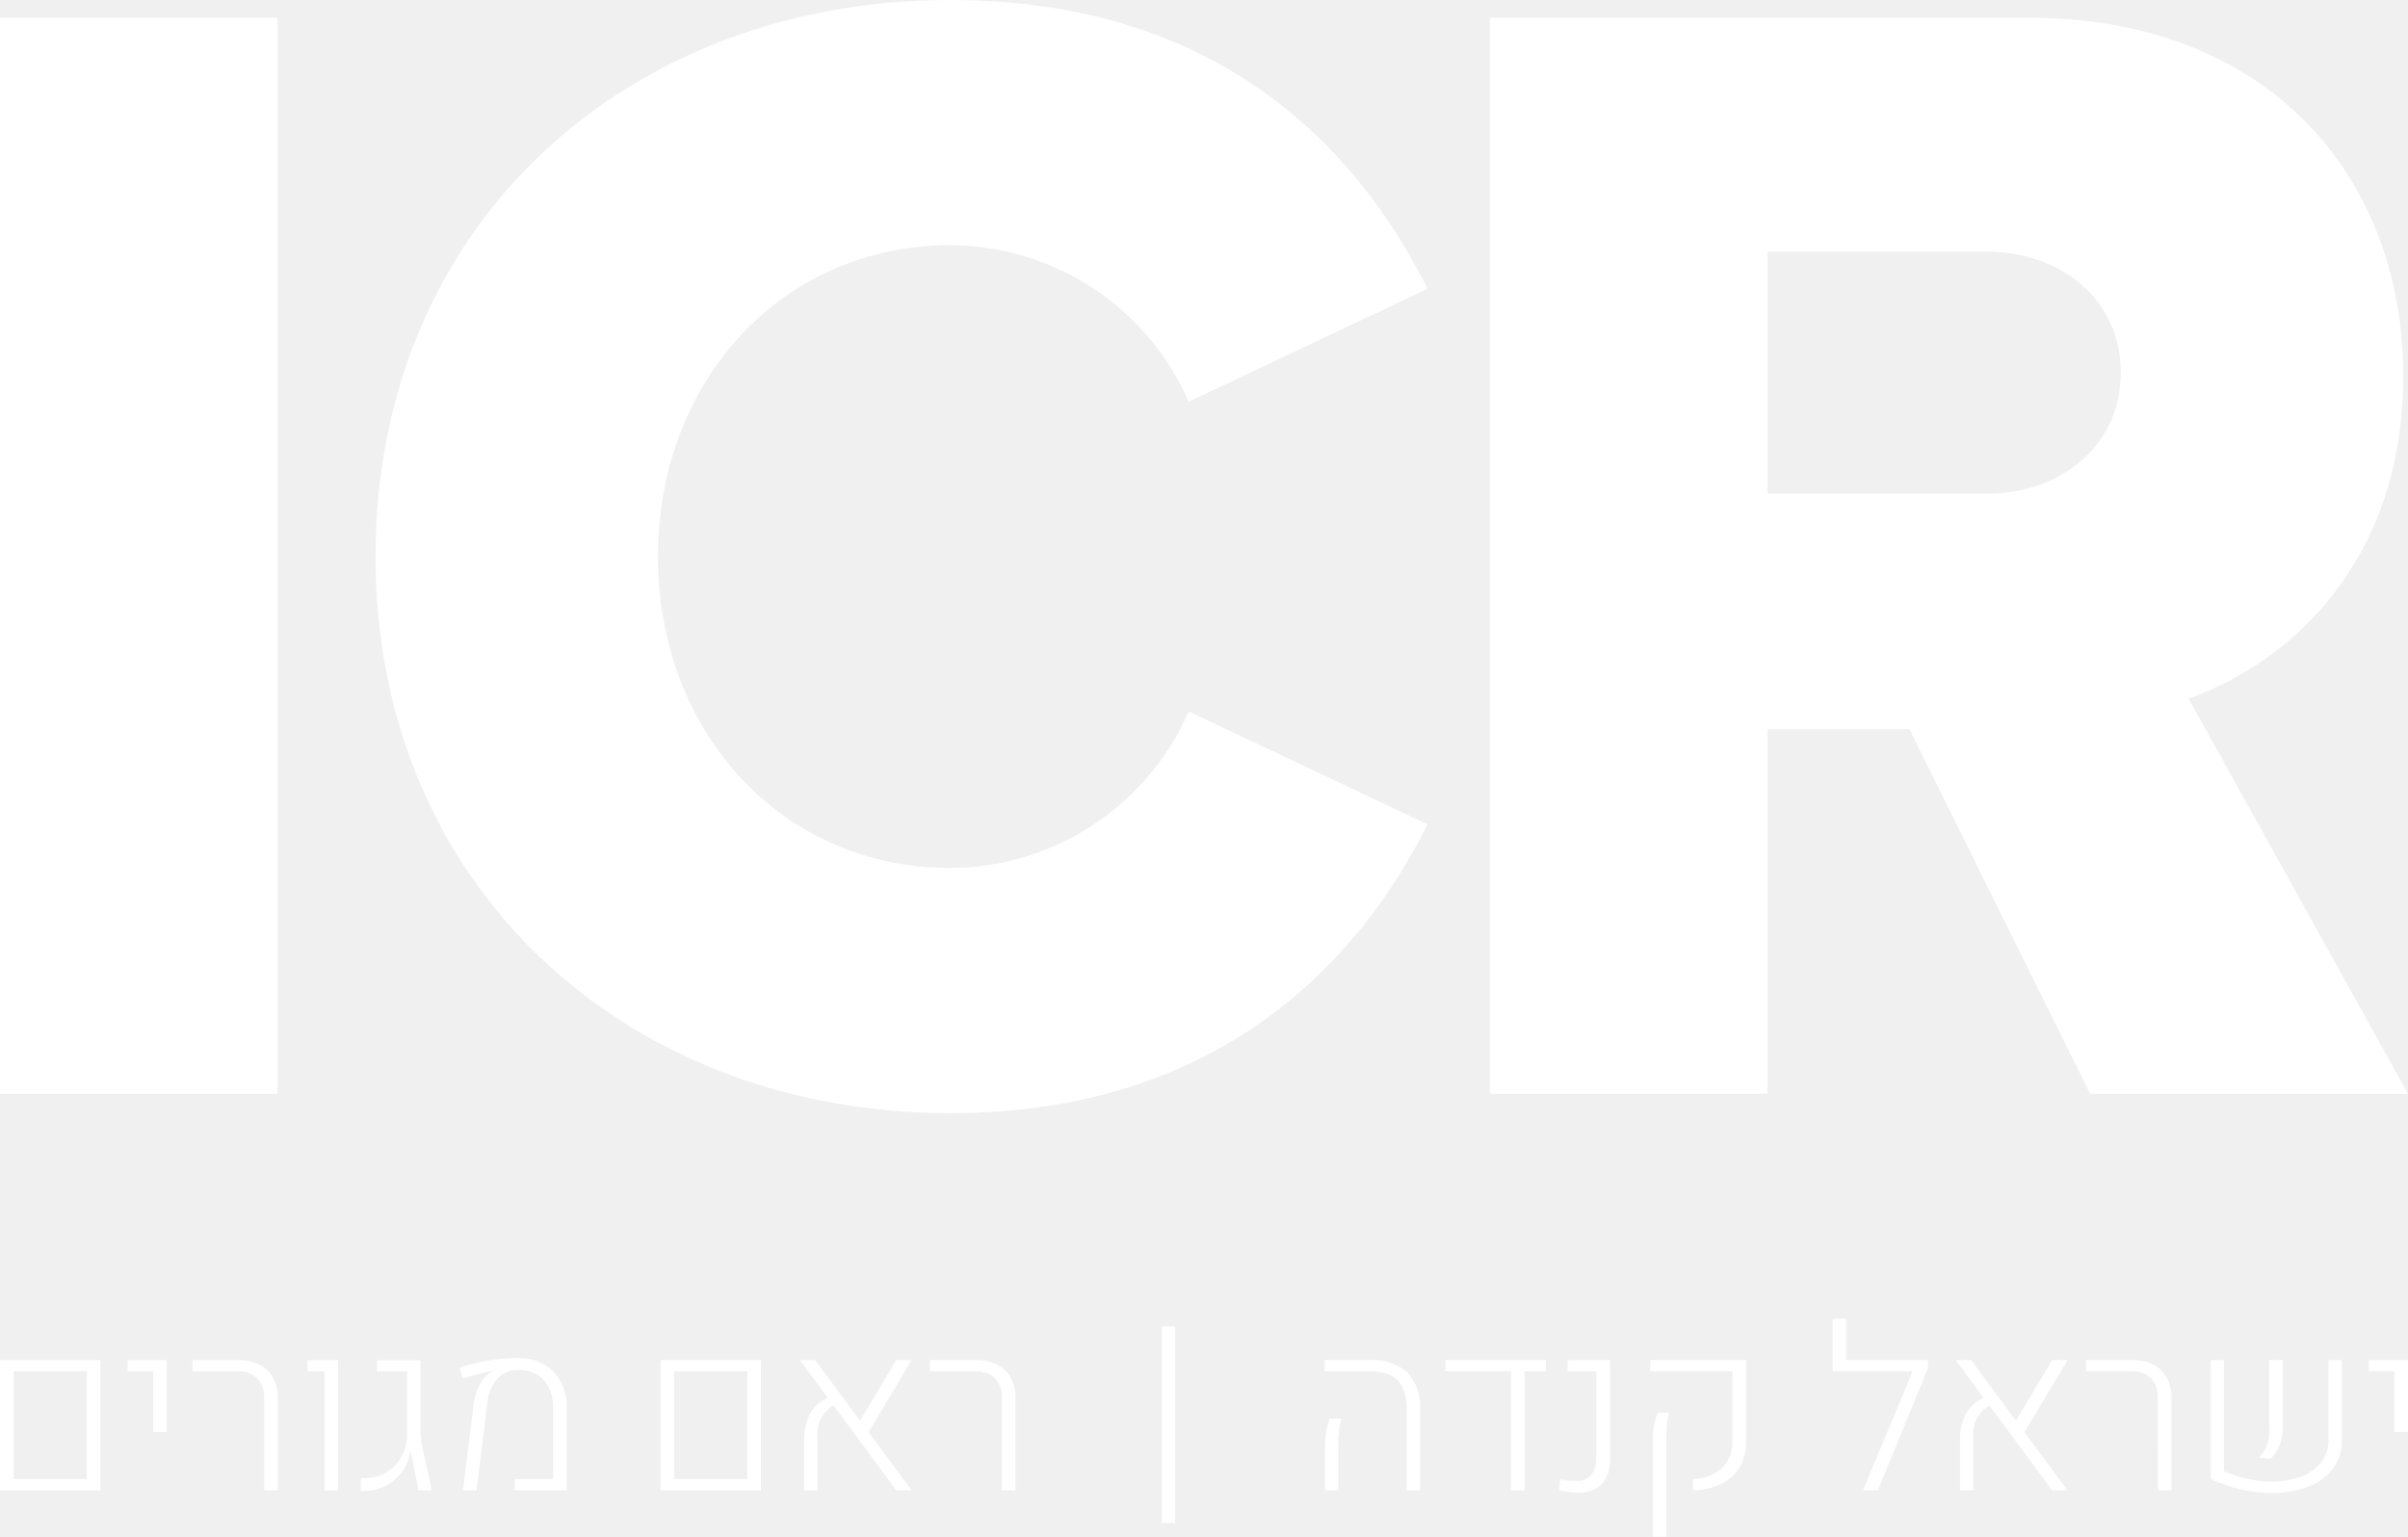
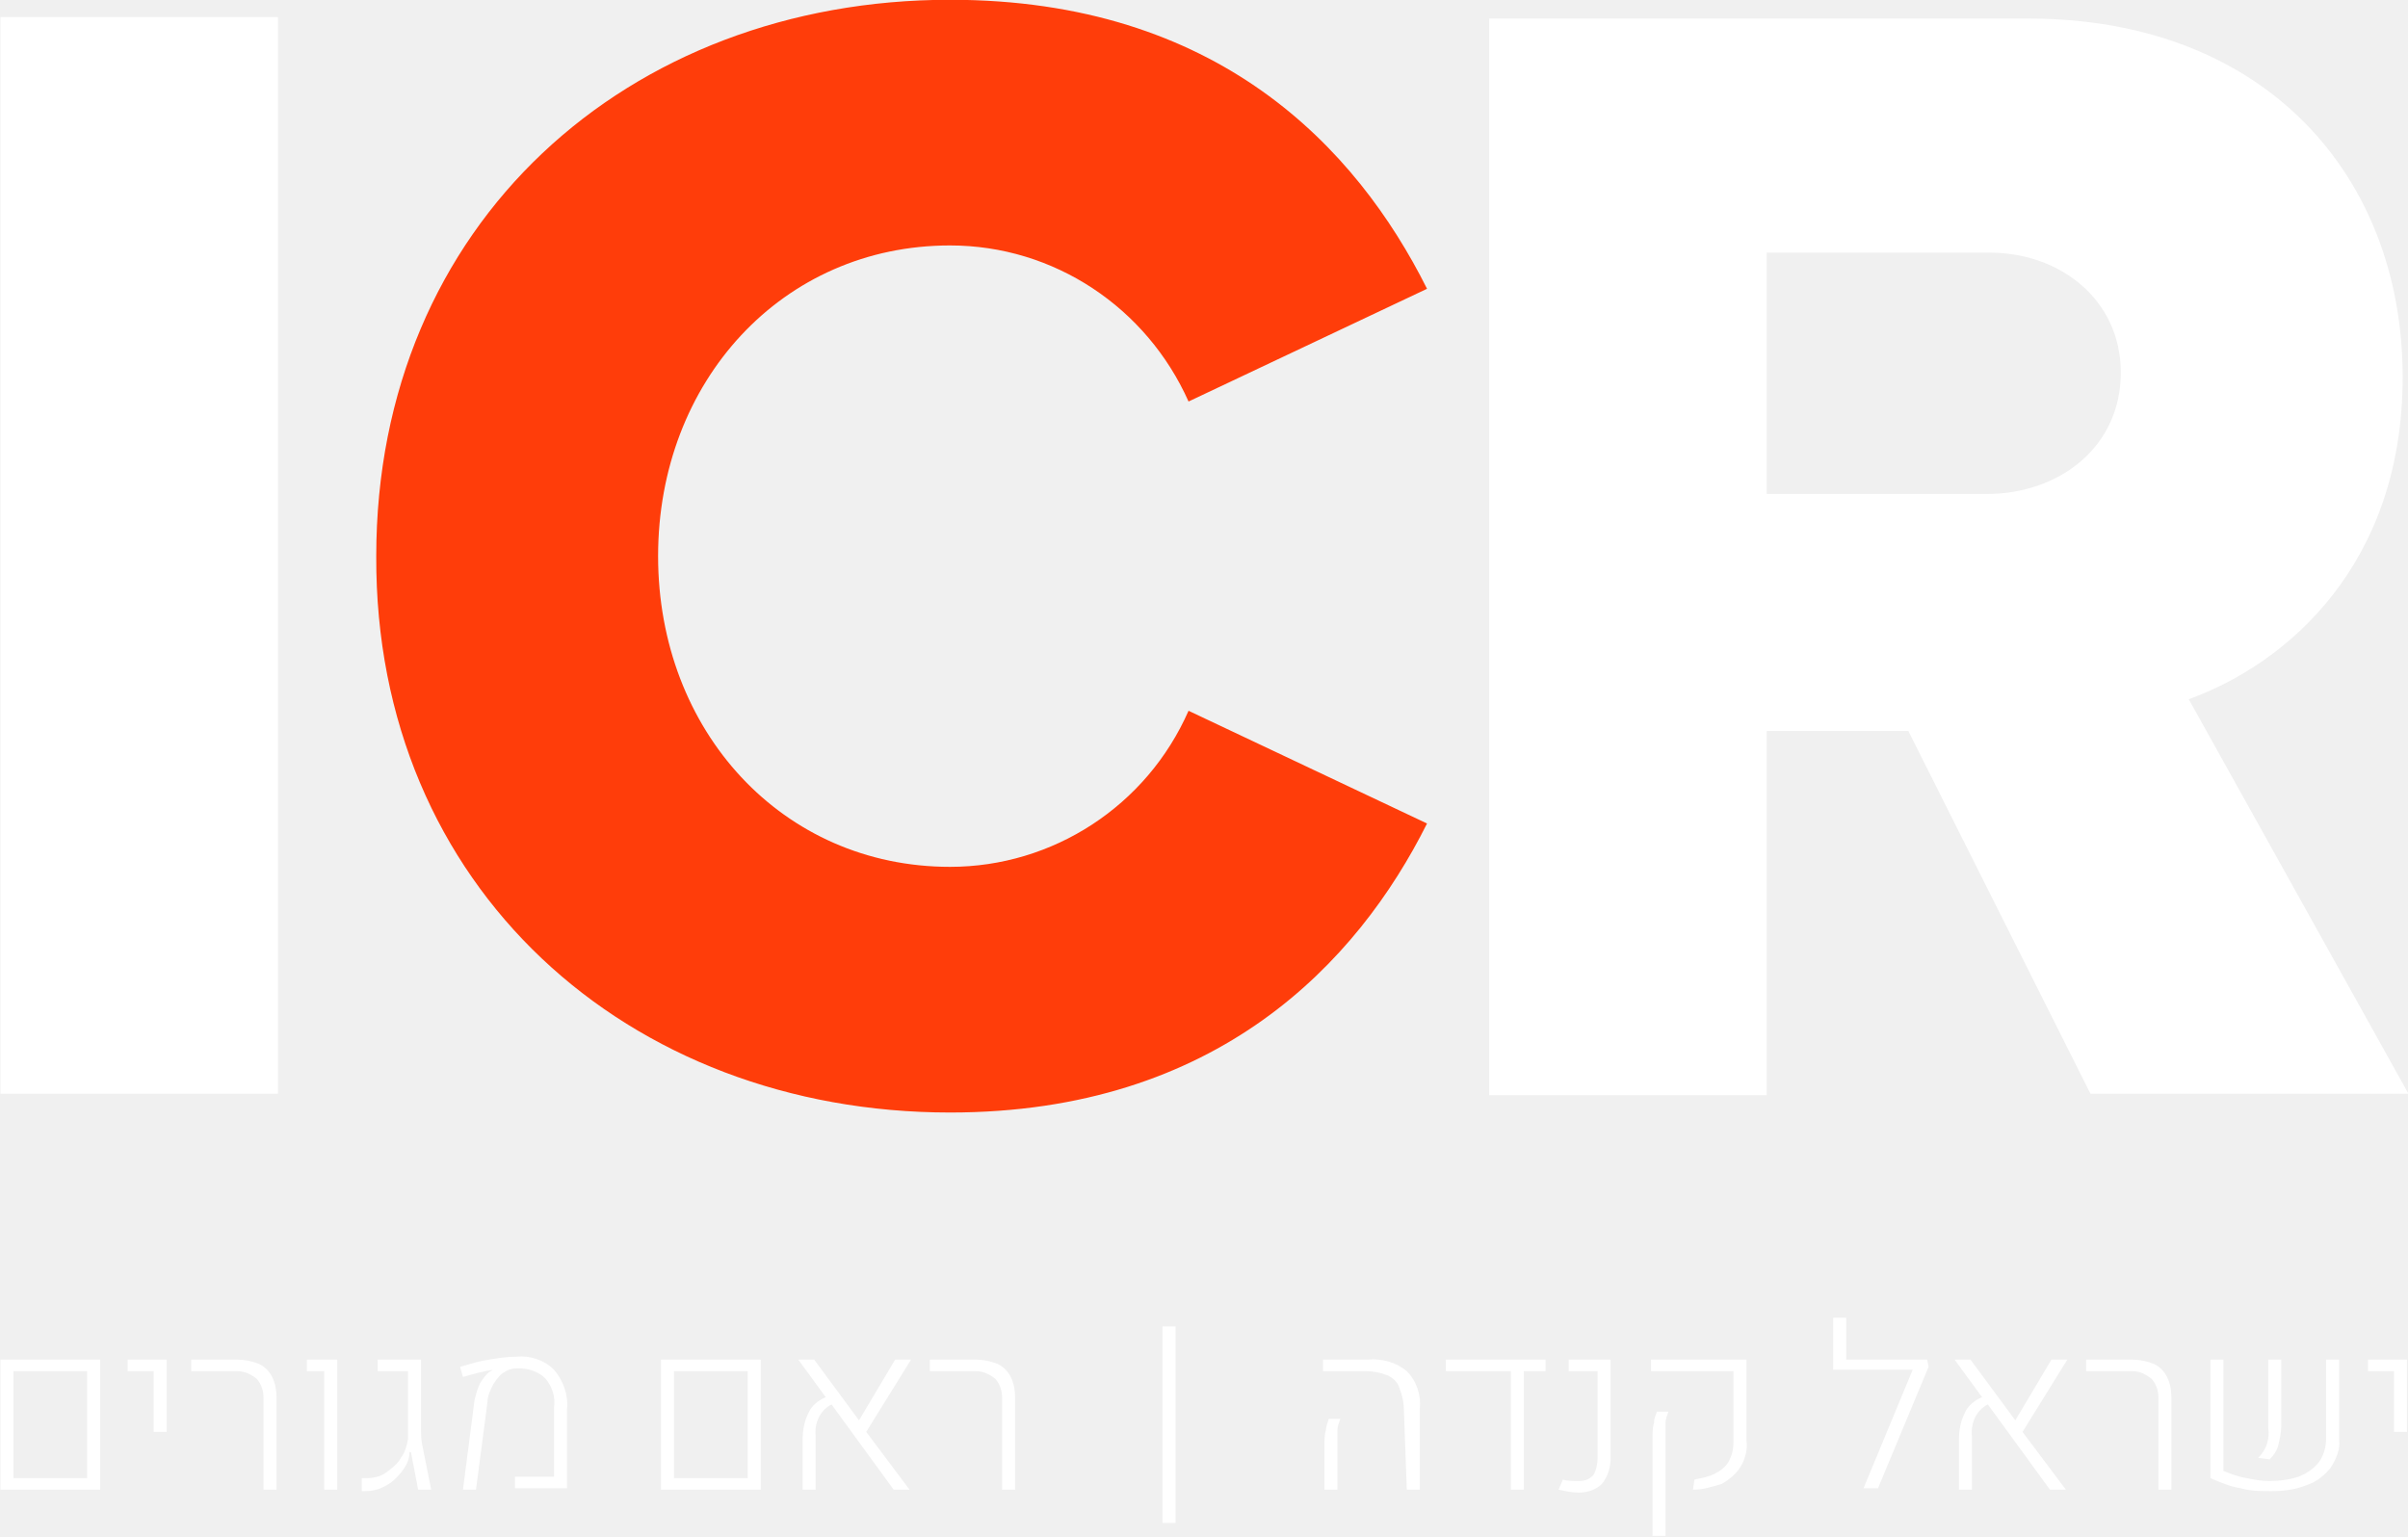
- <svg xmlns="http://www.w3.org/2000/svg" width="166.589" height="106.333" viewBox="0 0 166.589 106.333">
-   <g id="Group_666" data-name="Group 666" transform="translate(-537.169 -290.916)">
-     <rect id="Rectangle_2" data-name="Rectangle 2" width="19.2" height="74.456" transform="translate(537.169 292.144)" fill="#fff" />
-     <path id="Path_1" data-name="Path 1" d="M622.393,367.94c18.53,0,28.242-10.381,33.042-19.981l-16.521-7.814a18.064,18.064,0,0,1-16.521,10.828c-11.609,0-20.2-9.377-20.2-21.544s8.6-21.545,20.2-21.545a18.065,18.065,0,0,1,16.521,10.828l16.521-7.815c-4.912-9.823-14.512-19.981-33.042-19.981-22.325,0-39.739,15.516-39.739,38.512,0,22.883,17.414,38.511,39.739,38.511" transform="translate(-19.505 0)" fill="#fff" />
-     <path id="Path_2" data-name="Path 2" d="M761.274,317.624c0,5.135-4.242,8.373-9.266,8.373H736.827V309.251h15.181c5.024,0,9.266,3.237,9.266,8.372m-2.121,49.9h21.991l-15.182-27.349c6.921-2.456,14.847-9.377,14.847-22.327,0-13.841-9.377-24.781-25.9-24.781H717.627v74.457h19.2V342.294h9.824Z" transform="translate(-77.385 -0.922)" fill="#fff" />
-     <rect id="Rectangle_3" data-name="Rectangle 3" width="0.916" height="13.606" transform="translate(617.555 382.689)" fill="#fff" />
-     <path id="Path_3" data-name="Path 3" d="M702.816,458.51h.942v-4.974h-2.711v.78h1.769Zm-9.377,1.784.8.078a2.513,2.513,0,0,0,.645-.958,3.836,3.836,0,0,0,.2-1.321v-4.557h-.928v4.68a2.615,2.615,0,0,1-.71,2.078m-2.418-6.758h-.911v8.233a9.851,9.851,0,0,0,2.085.719,9.736,9.736,0,0,0,2.139.247,6.958,6.958,0,0,0,2.449-.41,3.871,3.871,0,0,0,1.742-1.232,3.157,3.157,0,0,0,.645-2.012v-5.546h-.919v5.483a2.516,2.516,0,0,1-.522,1.615,3.134,3.134,0,0,1-1.421.985,5.87,5.87,0,0,1-2.02.328,7.67,7.67,0,0,1-1.641-.185,8.79,8.79,0,0,1-1.626-.526Zm-4.573,9.014h.942v-6.365a2.959,2.959,0,0,0-.324-1.425,2.157,2.157,0,0,0-.942-.912,3.218,3.218,0,0,0-1.467-.312H681.49v.78h3.2a1.73,1.73,0,0,1,1.282.483,1.759,1.759,0,0,1,.478,1.294Zm-6.241-9.014h-1.074l-2.5,4.194-3.113-4.194H672.46l1.939,2.61a2.582,2.582,0,0,0-1.232,1.12,3.865,3.865,0,0,0-.4,1.869v3.414h.919v-3.669a2.256,2.256,0,0,1,1.112-2.2l4.348,5.87H680.2l-2.982-4.024Zm-9.669,0h-5.647v-2.851h-.943v3.63h5.53l-3.429,8.234h1.028l3.461-8.435Zm-19.025,12.227h.92v-6.712a10.248,10.248,0,0,1,.046-1.074,4.215,4.215,0,0,1,.163-.8h-.8a5.481,5.481,0,0,0-.243.83,5.415,5.415,0,0,0-.081,1.039Zm2.781-3.213a4.611,4.611,0,0,0,1.953-.444,2.989,2.989,0,0,0,1.27-1.163,3.419,3.419,0,0,0,.444-1.776v-5.631h-6.634v.78h5.692v4.866a2.569,2.569,0,0,1-.34,1.333,2.377,2.377,0,0,1-.957.9,3.193,3.193,0,0,1-1.428.351Zm-7.918.155a2.108,2.108,0,0,0,1.618-.592,2.5,2.5,0,0,0,.552-1.764v-6.812H645.62v.78H647.6v5.962a1.821,1.821,0,0,1-.344,1.221,1.285,1.285,0,0,1-1.023.394,5.335,5.335,0,0,1-1.136-.1l-.054.764a5.822,5.822,0,0,0,1.329.147m-9.207-9.168v.78H641.7v8.234h.942v-8.234h1.476v-.78Zm-8.326,9.014h.919v-3.074a9.5,9.5,0,0,1,.05-1.074,5.064,5.064,0,0,1,.158-.811h-.8a5.557,5.557,0,0,0-.243.834,5.479,5.479,0,0,0-.081,1.051Zm5.639,0h.935v-5.578a3.451,3.451,0,0,0-.877-2.587,3.7,3.7,0,0,0-2.668-.849h-3.058v.78h3.035a3.6,3.6,0,0,1,1.518.271,1.707,1.707,0,0,1,.846.853,3.68,3.68,0,0,1,.271,1.532Zm-28,0h.943v-6.365a2.946,2.946,0,0,0-.325-1.425,2.157,2.157,0,0,0-.943-.912,3.217,3.217,0,0,0-1.468-.312h-3.167v.78h3.2a1.724,1.724,0,0,1,1.282.483,1.757,1.757,0,0,1,.479,1.294Zm-6.241-9.014H599.17l-2.5,4.194-3.113-4.194H592.5l1.939,2.61a2.583,2.583,0,0,0-1.232,1.12,3.872,3.872,0,0,0-.405,1.869v3.414h.919v-3.669a2.258,2.258,0,0,1,1.112-2.2l4.348,5.87h1.058l-2.981-4.024Zm-16.429.78h5.068v7.446h-5.068Zm-.942,8.234h6.944v-9.014h-6.944Zm-13.664,0h.935l.757-6.126a3.039,3.039,0,0,1,.359-1.162,2.091,2.091,0,0,1,.718-.769,1.819,1.819,0,0,1,.977-.271,2.387,2.387,0,0,1,1.853.692,2.927,2.927,0,0,1,.633,2.043v4.812h-2.657v.781h3.6v-5.507a3.755,3.755,0,0,0-.915-2.719,3.5,3.5,0,0,0-2.615-.927,11.573,11.573,0,0,0-1.947.186,12.136,12.136,0,0,0-1.954.494l.248.742a14.6,14.6,0,0,1,2.062-.541l.008.039a1.4,1.4,0,0,0-.21.109,2.334,2.334,0,0,0-.717.845,3.485,3.485,0,0,0-.386,1.209Zm-6.828.046a3.069,3.069,0,0,0,1.506-.383,3.335,3.335,0,0,0,1.135-1,2.851,2.851,0,0,0,.525-1.309h.062l.518,2.649h.919l-.648-2.982a6.36,6.36,0,0,1-.139-1.328v-4.7h-3v.78h2.078v4.665a3.411,3.411,0,0,1-.455,1.347,2.8,2.8,0,0,1-.985.977,2.991,2.991,0,0,1-1.448.4,1.745,1.745,0,0,1-.316-.023v.888a1.509,1.509,0,0,0,.254.023m-2.758-.046h.942v-9.014h-2.124v.78h1.182Zm-4.178,0h.942v-6.365a2.945,2.945,0,0,0-.325-1.425,2.155,2.155,0,0,0-.942-.912,3.218,3.218,0,0,0-1.468-.312h-3.167v.78h3.2a1.725,1.725,0,0,1,1.282.483,1.757,1.757,0,0,1,.479,1.294Zm-7.678-4.04h.942v-4.974H546v.78h1.769Zm-9.655-4.194h5.067v7.446h-5.067Zm-.943,8.234h6.944v-9.014h-6.944Z" transform="translate(0 -68.514)" fill="#fff" />
+ <svg xmlns="http://www.w3.org/2000/svg" version="1.1" id="Layer_1" x="0px" y="0px" viewBox="0 0 166.6 106.3" style="enable-background:new 0 0 166.6 106.3;" xml:space="preserve">
+   <style type="text/css">
+ 	.st0{fill:#FFFFFF;}
+ 	.st1{fill:#FF3D0A;}
+ </style>
+   <g id="Group_666" transform="translate(-537.169 -290.916)">
+     <rect id="Rectangle_2" x="537.2" y="292.1" class="st0" width="19.2" height="74.5" />
+     <path id="Path_1" class="st1" d="M602.9,367.9c18.5,0,28.2-10.4,33-20l-16.5-7.8c-2.9,6.6-9.4,10.8-16.5,10.8   c-11.6,0-20.2-9.4-20.2-21.5s8.6-21.5,20.2-21.5c7.2,0,13.6,4.3,16.5,10.8l16.5-7.8c-4.9-9.8-14.5-20-33-20   c-22.3,0-39.7,15.5-39.7,38.5C563.1,352.3,580.6,367.9,602.9,367.9" />
+     <path id="Path_2" class="st0" d="M683.9,316.7c0,5.1-4.2,8.4-9.3,8.4h-15.2v-16.7h15.2C679.6,308.3,683.9,311.6,683.9,316.7    M681.8,366.6h22l-15.2-27.3c6.9-2.5,14.8-9.4,14.8-22.3c0-13.8-9.4-24.8-25.9-24.8h-37.3v74.5h19.2v-25.2h9.8L681.8,366.6z" />
+     <rect id="Rectangle_3" x="617.6" y="382.7" class="st0" width="0.9" height="13.6" />
+     <path id="Path_3" class="st0" d="M702.8,390h0.9v-5H701v0.8h1.8V390z M693.4,391.8l0.8,0.1c0.3-0.3,0.5-0.6,0.6-1   c0.1-0.4,0.2-0.9,0.2-1.3V385h-0.9v4.7C694.2,390.5,694,391.2,693.4,391.8 M691,385h-0.9v8.2c0.7,0.3,1.4,0.6,2.1,0.7   c0.7,0.2,1.4,0.2,2.1,0.2c0.8,0,1.7-0.1,2.4-0.4c0.7-0.2,1.3-0.7,1.7-1.2c0.4-0.6,0.7-1.3,0.6-2V385h-0.9v5.5   c0,0.6-0.2,1.2-0.5,1.6c-0.4,0.5-0.9,0.8-1.4,1c-0.6,0.2-1.3,0.3-2,0.3c-0.6,0-1.1-0.1-1.6-0.2c-0.6-0.1-1.1-0.3-1.6-0.5V385z    M686.5,394h0.9v-6.4c0-0.5-0.1-1-0.3-1.4c-0.2-0.4-0.5-0.7-0.9-0.9c-0.5-0.2-1-0.3-1.5-0.3h-3.2v0.8h3.2c0.5,0,0.9,0.2,1.3,0.5   c0.3,0.3,0.5,0.8,0.5,1.3L686.5,394z M680.2,385h-1.1l-2.5,4.2l-3.1-4.2h-1.1l1.9,2.6c-0.5,0.2-1,0.6-1.2,1.1   c-0.3,0.6-0.4,1.2-0.4,1.9v3.4h0.9v-3.7c-0.1-0.9,0.3-1.8,1.1-2.2l4.3,5.9h1.1l-3-4L680.2,385z M670.5,385h-5.6v-2.9H664v3.6h5.5   l-3.4,8.2h1l3.5-8.4L670.5,385z M651.5,397.2h0.9v-6.7c0-0.4,0-0.7,0-1.1c0-0.3,0.1-0.5,0.2-0.8h-0.8c-0.1,0.3-0.2,0.5-0.2,0.8   c-0.1,0.3-0.1,0.7-0.1,1L651.5,397.2z M654.3,394c0.7,0,1.3-0.2,2-0.4c0.5-0.3,1-0.7,1.3-1.2c0.3-0.5,0.5-1.2,0.4-1.8V385h-6.6v0.8   h5.7v4.9c0,0.5-0.1,0.9-0.3,1.3c-0.2,0.4-0.6,0.7-1,0.9c-0.4,0.2-0.9,0.3-1.4,0.4L654.3,394z M646.4,394.2c0.6,0,1.2-0.2,1.6-0.6   c0.4-0.5,0.6-1.1,0.6-1.8V385h-2.9v0.8h2v6c0,0.4-0.1,0.9-0.3,1.2c-0.3,0.3-0.6,0.4-1,0.4c-0.4,0-0.8,0-1.1-0.1L645,394   C645.5,394.1,645.9,394.2,646.4,394.2 M637.2,385v0.8h4.5v8.2h0.9v-8.2h1.5V385H637.2z M628.8,394h0.9V391c0-0.4,0-0.7,0-1.1   c0-0.3,0.1-0.5,0.2-0.8h-0.8c-0.1,0.3-0.2,0.6-0.2,0.8c-0.1,0.3-0.1,0.7-0.1,1.1L628.8,394z M634.5,394h0.9v-5.6   c0.1-0.9-0.2-1.9-0.9-2.6c-0.7-0.6-1.7-0.9-2.7-0.8h-3.1v0.8h3c0.5,0,1,0.1,1.5,0.3c0.4,0.2,0.7,0.5,0.8,0.9c0.2,0.5,0.3,1,0.3,1.5   L634.5,394z M606.5,394h0.9v-6.4c0-0.5-0.1-1-0.3-1.4c-0.2-0.4-0.5-0.7-0.9-0.9c-0.5-0.2-1-0.3-1.5-0.3h-3.2v0.8h3.2   c0.5,0,0.9,0.2,1.3,0.5c0.3,0.3,0.5,0.8,0.5,1.3L606.5,394z M600.2,385h-1.1l-2.5,4.2l-3.1-4.2h-1.1l1.9,2.6   c-0.5,0.2-1,0.6-1.2,1.1c-0.3,0.6-0.4,1.2-0.4,1.9v3.4h0.9v-3.7c-0.1-0.9,0.3-1.8,1.1-2.2l4.3,5.9h1.1l-3-4L600.2,385z    M583.8,385.8h5.1v7.4h-5.1V385.8z M582.9,394h6.9v-9h-6.9V394z M569.2,394h0.9l0.8-6.1c0-0.4,0.2-0.8,0.4-1.2   c0.2-0.3,0.4-0.6,0.7-0.8c0.3-0.2,0.6-0.3,1-0.3c0.7,0,1.4,0.2,1.9,0.7c0.5,0.6,0.7,1.3,0.6,2v4.8h-2.7v0.8h3.6v-5.5   c0.1-1-0.3-2-0.9-2.7c-0.7-0.7-1.7-1-2.6-0.9c-0.7,0-1.3,0.1-1.9,0.2c-0.7,0.1-1.3,0.3-2,0.5l0.2,0.7c0.7-0.2,1.4-0.4,2.1-0.5l0,0   c-0.1,0-0.1,0.1-0.2,0.1c-0.3,0.2-0.5,0.5-0.7,0.8c-0.2,0.4-0.3,0.8-0.4,1.2L569.2,394z M562.4,394.1c0.5,0,1-0.1,1.5-0.4   c0.4-0.2,0.8-0.6,1.1-1c0.3-0.4,0.5-0.8,0.5-1.3h0.1l0.5,2.6h0.9l-0.6-3c-0.1-0.4-0.1-0.9-0.1-1.3V385h-3v0.8h2.1v4.7   c-0.1,0.5-0.2,0.9-0.5,1.3c-0.2,0.4-0.6,0.7-1,1c-0.4,0.3-0.9,0.4-1.4,0.4c-0.1,0-0.2,0-0.3,0v0.9   C562.2,394.1,562.3,394.1,562.4,394.1 M559.6,394h0.9v-9h-2.1v0.8h1.2V394z M555.4,394h0.9v-6.4c0-0.5-0.1-1-0.3-1.4   c-0.2-0.4-0.5-0.7-0.9-0.9c-0.5-0.2-1-0.3-1.5-0.3h-3.2v0.8h3.2c0.5,0,0.9,0.2,1.3,0.5c0.3,0.3,0.5,0.8,0.5,1.3L555.4,394z    M547.8,390h0.9v-5H546v0.8h1.8L547.8,390z M538.1,385.8h5.1v7.4h-5.1V385.8z M537.2,394h6.9v-9h-6.9V394z" />
  </g>
</svg>
